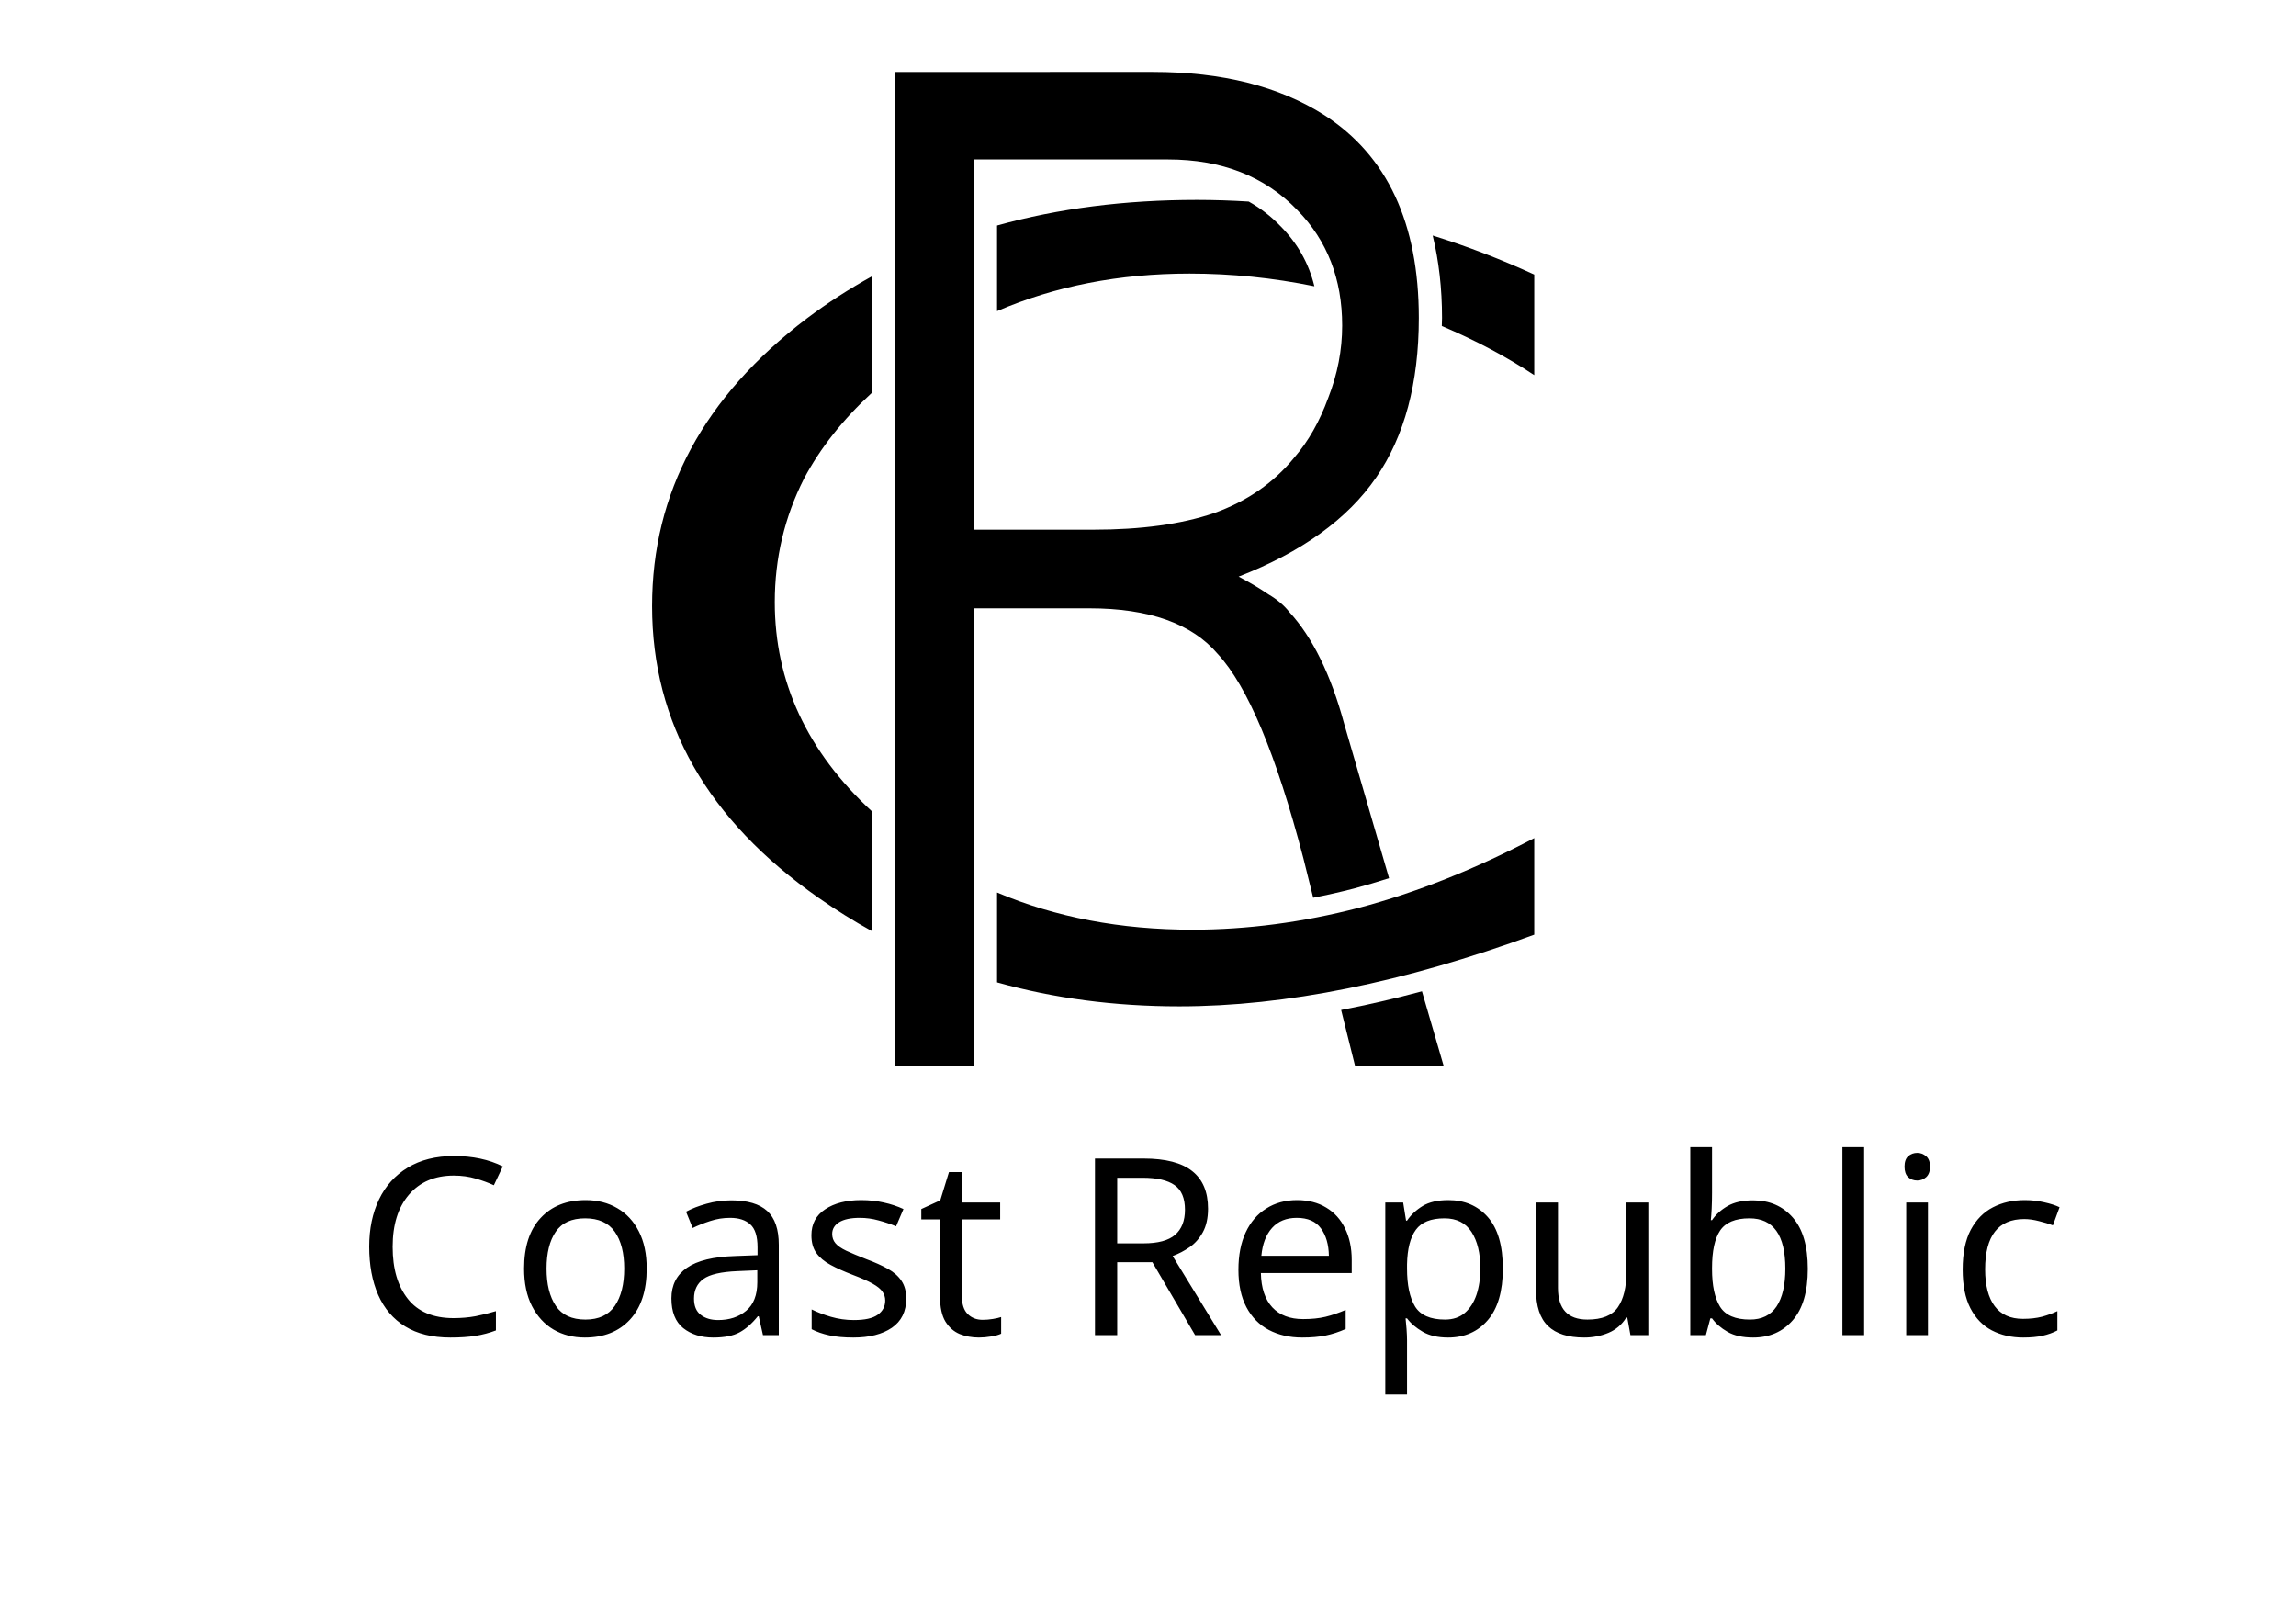
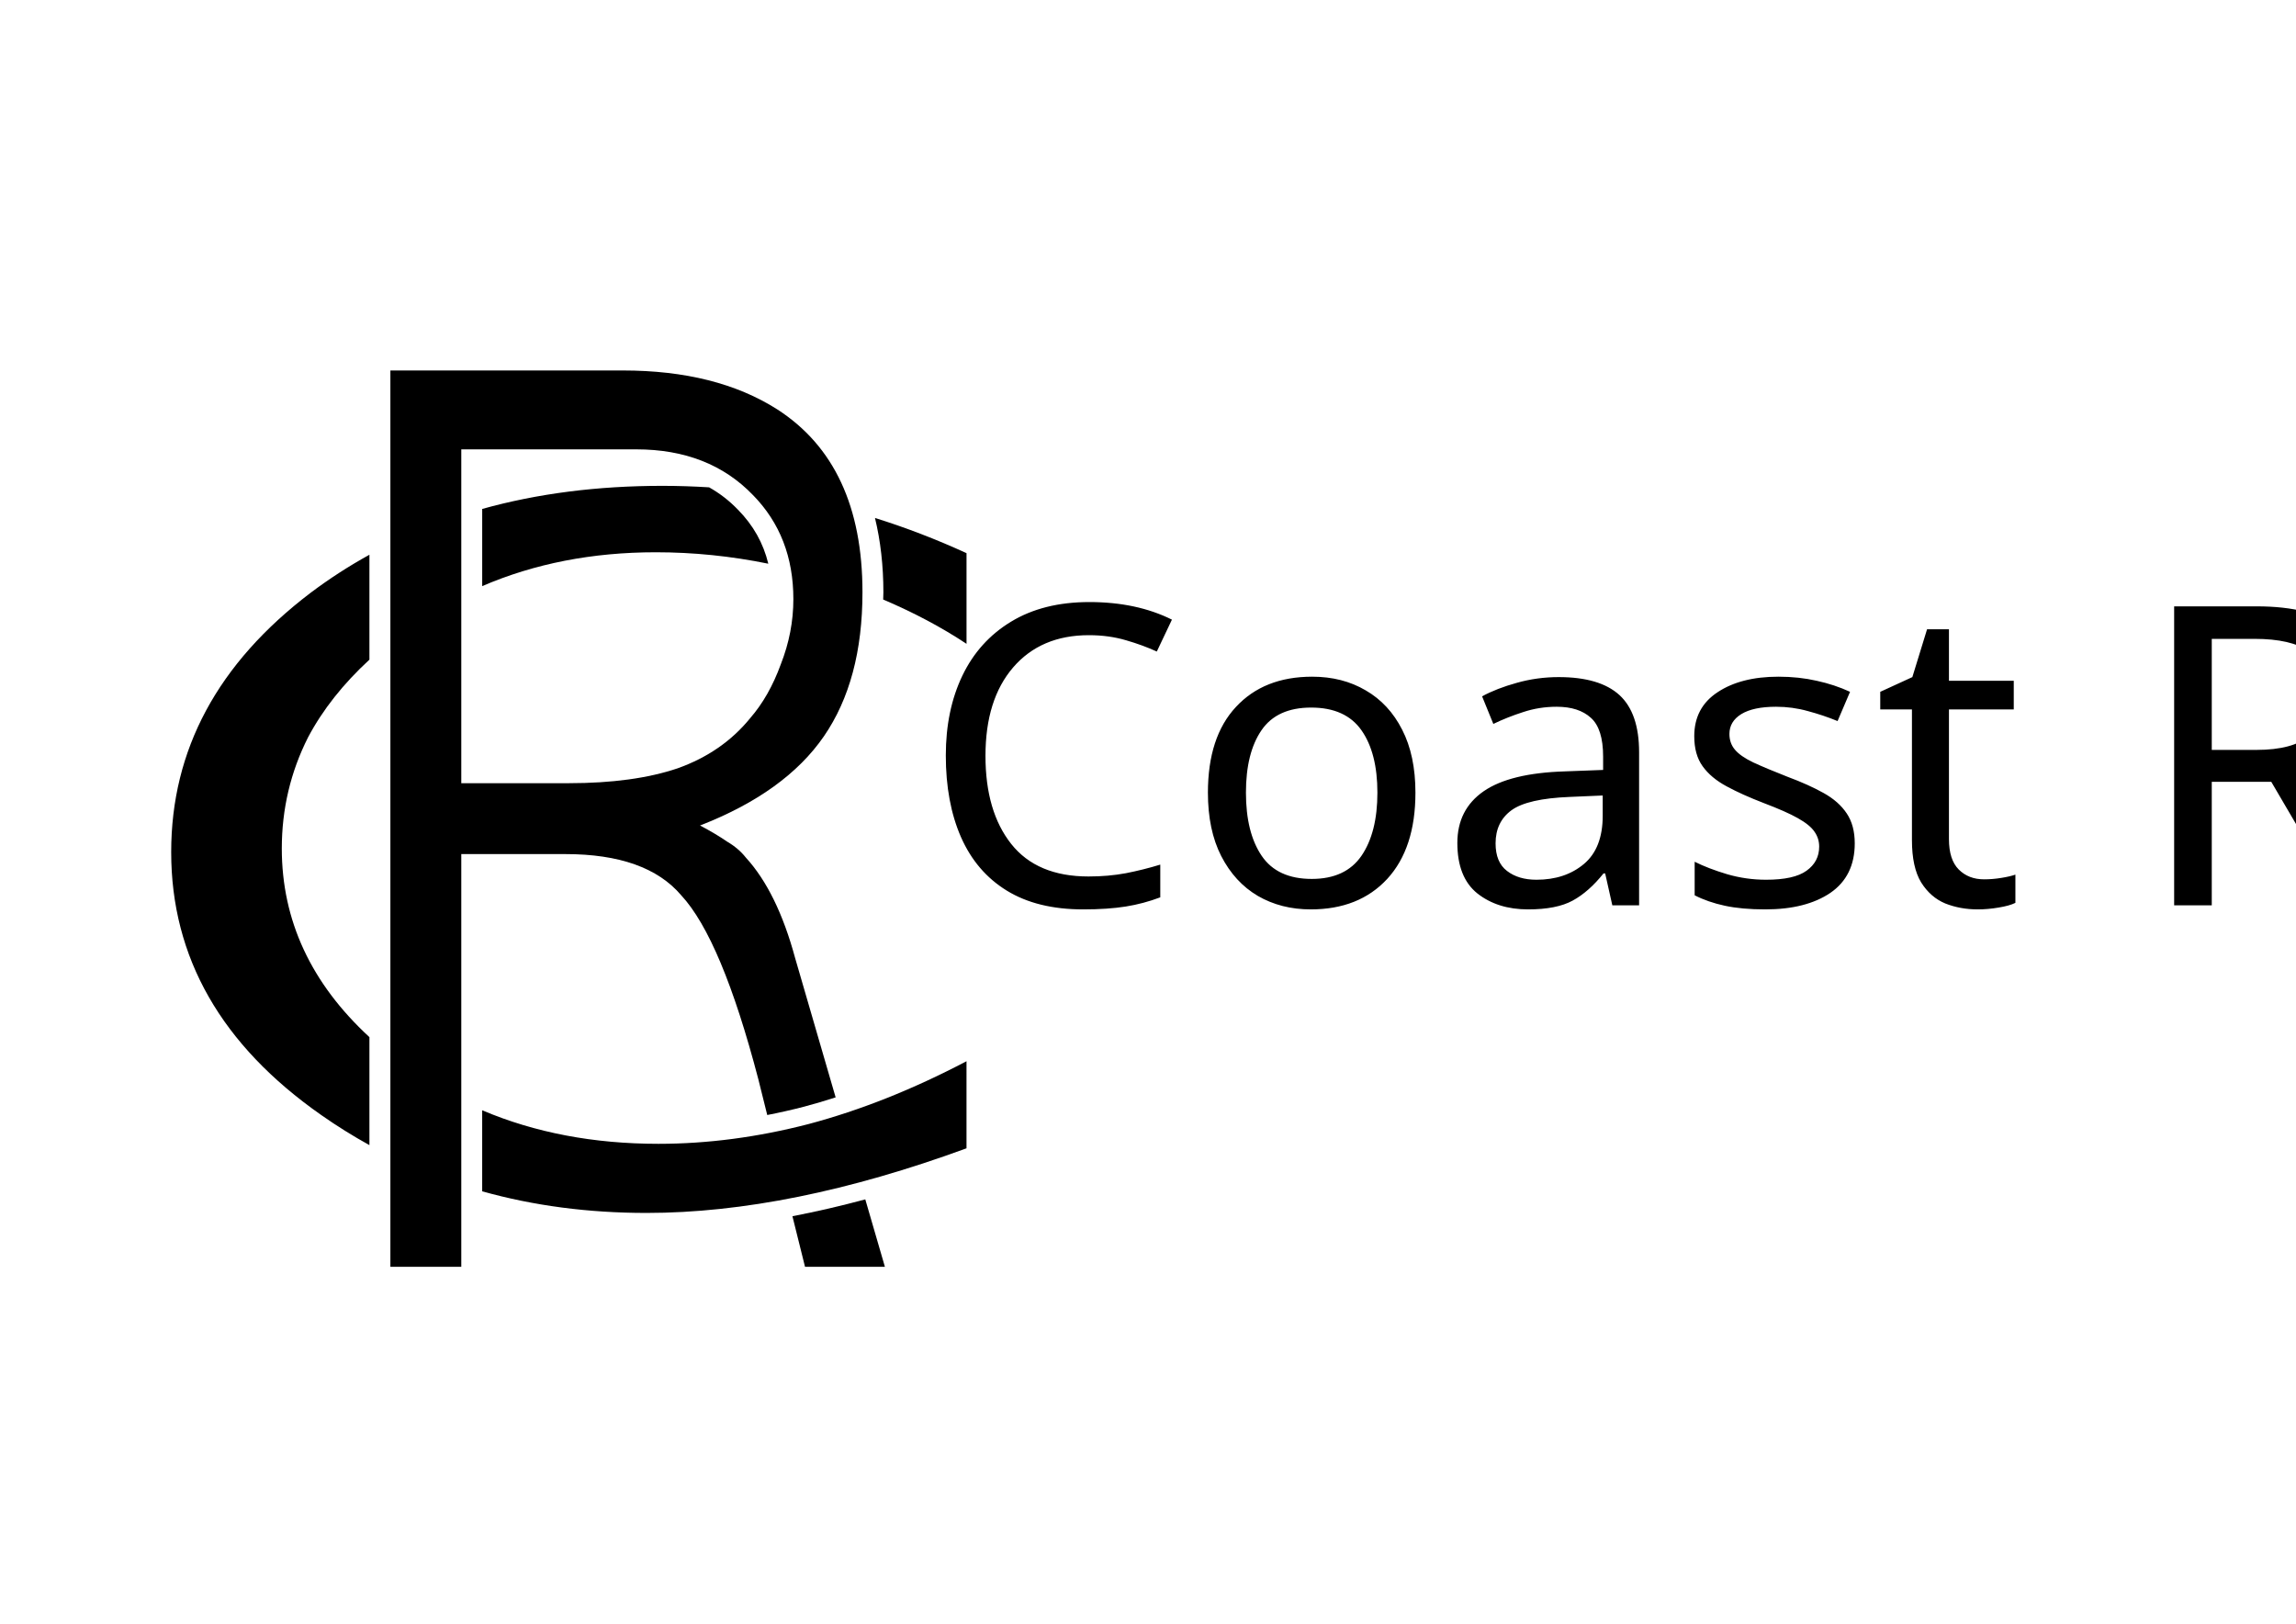
<svg xmlns="http://www.w3.org/2000/svg" width="1122.5" height="793.7" version="1.1" viewBox="0 0 297 210">
-   <path d="m154.82 25.851c-9.31 0-17.925 1.105-25.846 3.313v11.071c7.51-3.235 15.81-4.855 24.902-4.855 5.403 0 10.786 0.547 16.148 1.641-0.733-2.987-2.161-5.513-4.347-7.74a3.004 3.004 0 0 1-0.022-0.02c-1.246-1.296-2.619-2.349-4.126-3.196-2.211-0.137-4.446-0.214-6.709-0.214zm30.508 4.609c0.796 3.28 1.206 6.84 1.206 10.658 0 0.354-0.023 0.692-0.029 1.042 4.392 1.866 8.38 3.982 11.957 6.354v-13.006c-4.328-1.985-8.706-3.668-13.133-5.049zm-72.535 5.275c-2.929 1.616-5.735 3.427-8.415 5.44-13.35 10.13-20.026 22.535-20.026 37.214 0 15.109 7.179 27.685 21.537 37.729 2.239 1.569 4.541 3.003 6.904 4.309v-15.49c-8.378-7.73-12.571-16.75-12.571-27.064 0-5.666 1.26-10.988 3.779-15.967 2.098-3.949 5.031-7.654 8.793-11.118zm85.668 72.657c-7.683 4.035-15.24 7.04-22.67 9.014-7.305 1.889-14.484 2.833-21.537 2.833-9.3 0-17.726-1.604-25.28-4.81v11.624c7.373 2.067 15.233 3.101 23.579 3.101 13.728 0 29.031-3.09 45.908-9.271z" stroke-width=".812" />
-   <path d="m115.8 9.301v128.58h10.173v-59.206h14.937c7.726 0 13.263 1.968 16.611 5.904 3.863 4.155 7.554 12.956 11.074 26.405l1.275 5.122c1.747-0.341 3.503-0.736 5.269-1.193 1.508-0.401 3.023-0.85 4.544-1.339l-5.809-19.975c-1.717-6.342-4.078-11.152-7.083-14.433-0.687-0.875-1.588-1.64-2.704-2.296-1.116-0.765-2.404-1.531-3.863-2.296 8.155-3.171 14.079-7.435 17.77-12.792 3.691-5.357 5.537-12.246 5.537-20.665 0-12.246-4.078-20.993-12.233-26.241-5.838-3.717-13.22-5.576-22.148-5.576zm10.173 11.316h25.11c6.954 0 12.534 2.187 16.74 6.56 3.863 3.936 5.795 8.911 5.795 14.925 0 3.171-0.601 6.287-1.803 9.348-1.116 3.062-2.575 5.631-4.378 7.708-2.661 3.28-6.138 5.686-10.43 7.216-4.207 1.421-9.4 2.132-15.581 2.132h-15.453zm57.965 107.59c-3.556 0.955-7.042 1.763-10.454 2.416l1.808 7.261h11.461z" stroke-width=".757" />
-   <text x="45.805" y="172.68" font-family="Athelas" font-size="31.996px" stroke-width=".167" style="line-height:1.25" xml:space="preserve">
-     <tspan x="45.805" y="172.68" font-family="Athelas" stroke-width=".167">Coast Republic</tspan>
-   </text>
+   <g transform="matrix(1.6926 0 0 1.6926 -101.21 -22.938)">
+     <g transform="matrix(.53267 0 0 .53267 27.361 33.764)">
+       <path d="m155.92 31.747c-9.31 0-17.925 1.105-25.846 3.313v11.071c7.51-3.235 15.81-4.855 24.902-4.855 5.403 0 10.786 0.547 16.148 1.641-0.733-2.987-2.161-5.513-4.347-7.74a3.004 3.004 0 0 1-0.022-0.02c-1.246-1.296-2.619-2.349-4.125-3.196-2.211-0.137-4.445-0.214-6.709-0.214zm30.507 4.609c0.796 3.28 1.206 6.84 1.206 10.658 0 0.354-0.023 0.692-0.029 1.042 4.392 1.866 8.38 3.982 11.957 6.354v-13.006c-4.328-1.985-8.706-3.667-13.133-5.049zm-72.534 5.275c-2.929 1.616-5.735 3.427-8.415 5.44-13.35 10.13-20.026 22.535-20.026 37.213 0 15.109 7.179 27.685 21.537 37.728 2.239 1.569 4.541 3.003 6.904 4.309v-15.49c-8.378-7.73-12.571-16.75-12.571-27.064 0-5.666 1.26-10.988 3.778-15.967 2.098-3.949 5.031-7.654 8.793-11.118zm85.666 72.656c-7.683 4.035-15.24 7.039-22.67 9.014-7.305 1.889-14.484 2.833-21.537 2.833-9.299 0-17.726-1.604-25.28-4.81v11.624c7.373 2.067 15.233 3.101 23.579 3.101 13.728 0 29.03-3.09 45.907-9.271z" stroke-width=".812" />
+       <path d="m116.9 15.197v128.58h10.173v-59.205h14.937c7.726 0 13.263 1.968 16.611 5.904 3.863 4.155 7.554 12.956 11.074 26.405l1.275 5.122c1.747-0.341 3.503-0.736 5.269-1.193 1.508-0.401 3.023-0.85 4.544-1.339l-5.809-19.975c-1.717-6.341-4.078-11.152-7.082-14.433-0.687-0.875-1.588-1.64-2.704-2.296-1.116-0.765-2.404-1.531-3.863-2.296 8.155-3.171 14.079-7.435 17.77-12.792 3.691-5.357 5.537-12.246 5.537-20.665 0-12.246-4.078-20.993-12.233-26.241-5.838-3.717-13.22-5.576-22.148-5.576zm10.173 11.316h25.11c6.954 0 12.534 2.187 16.74 6.56 3.863 3.936 5.795 8.911 5.795 14.925 0 3.171-0.601 6.287-1.803 9.348-1.116 3.061-2.575 5.631-4.378 7.708-2.661 3.28-6.138 5.686-10.43 7.216-4.206 1.421-9.4 2.132-15.581 2.132h-15.453zm57.964 107.59c-3.556 0.955-7.042 1.763-10.454 2.416l1.808 7.261h11.461z" stroke-width=".757" />
+     </g>
+     <text x="130.125" y="82.727" font-family="'CANDY INC.'" font-size="31.995px" stroke-width=".167" style="font-variant-caps:normal;font-variant-east-asian:normal;font-variant-ligatures:normal;font-variant-numeric:normal;line-height:1.25" xml:space="preserve">
+       <tspan x="130.125" y="82.727" font-family="'CANDY INC.'" font-size="31.995px" stroke-width=".167" style="font-variant-caps:normal;font-variant-east-asian:normal;font-variant-ligatures:normal;font-variant-numeric:normal">Coast Republic</tspan>
+     </text>
+   </g>
</svg>
